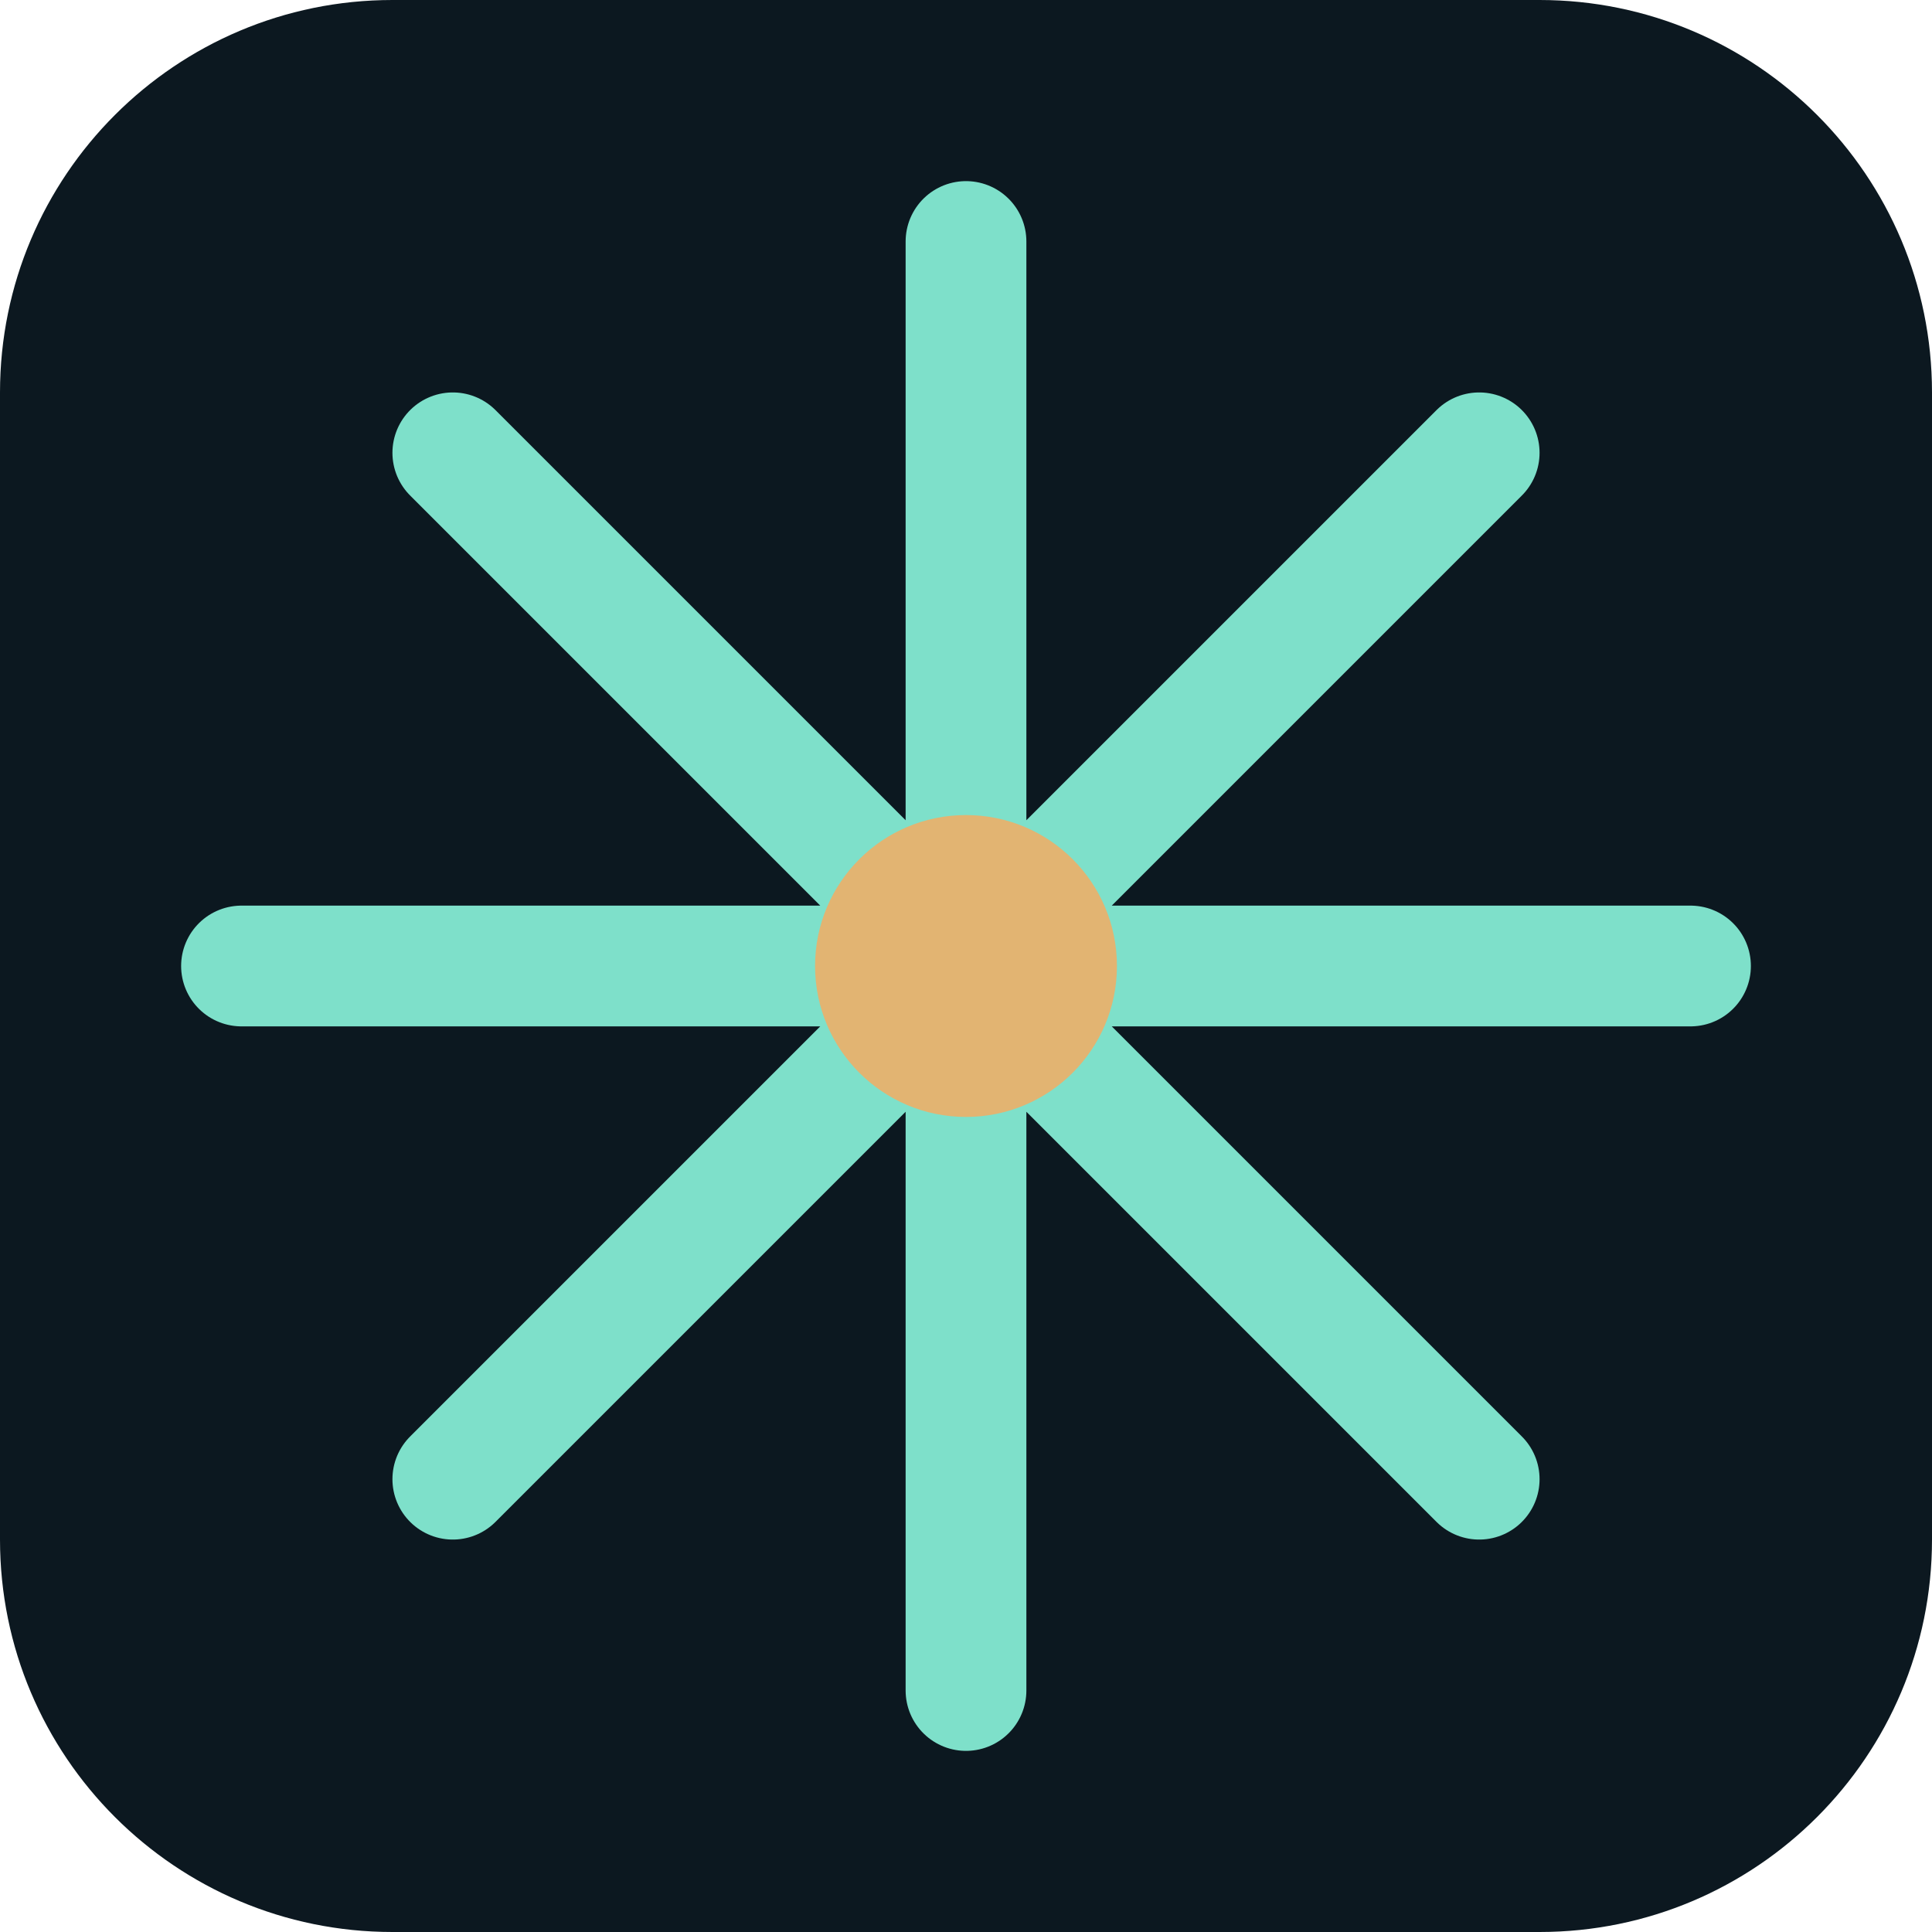
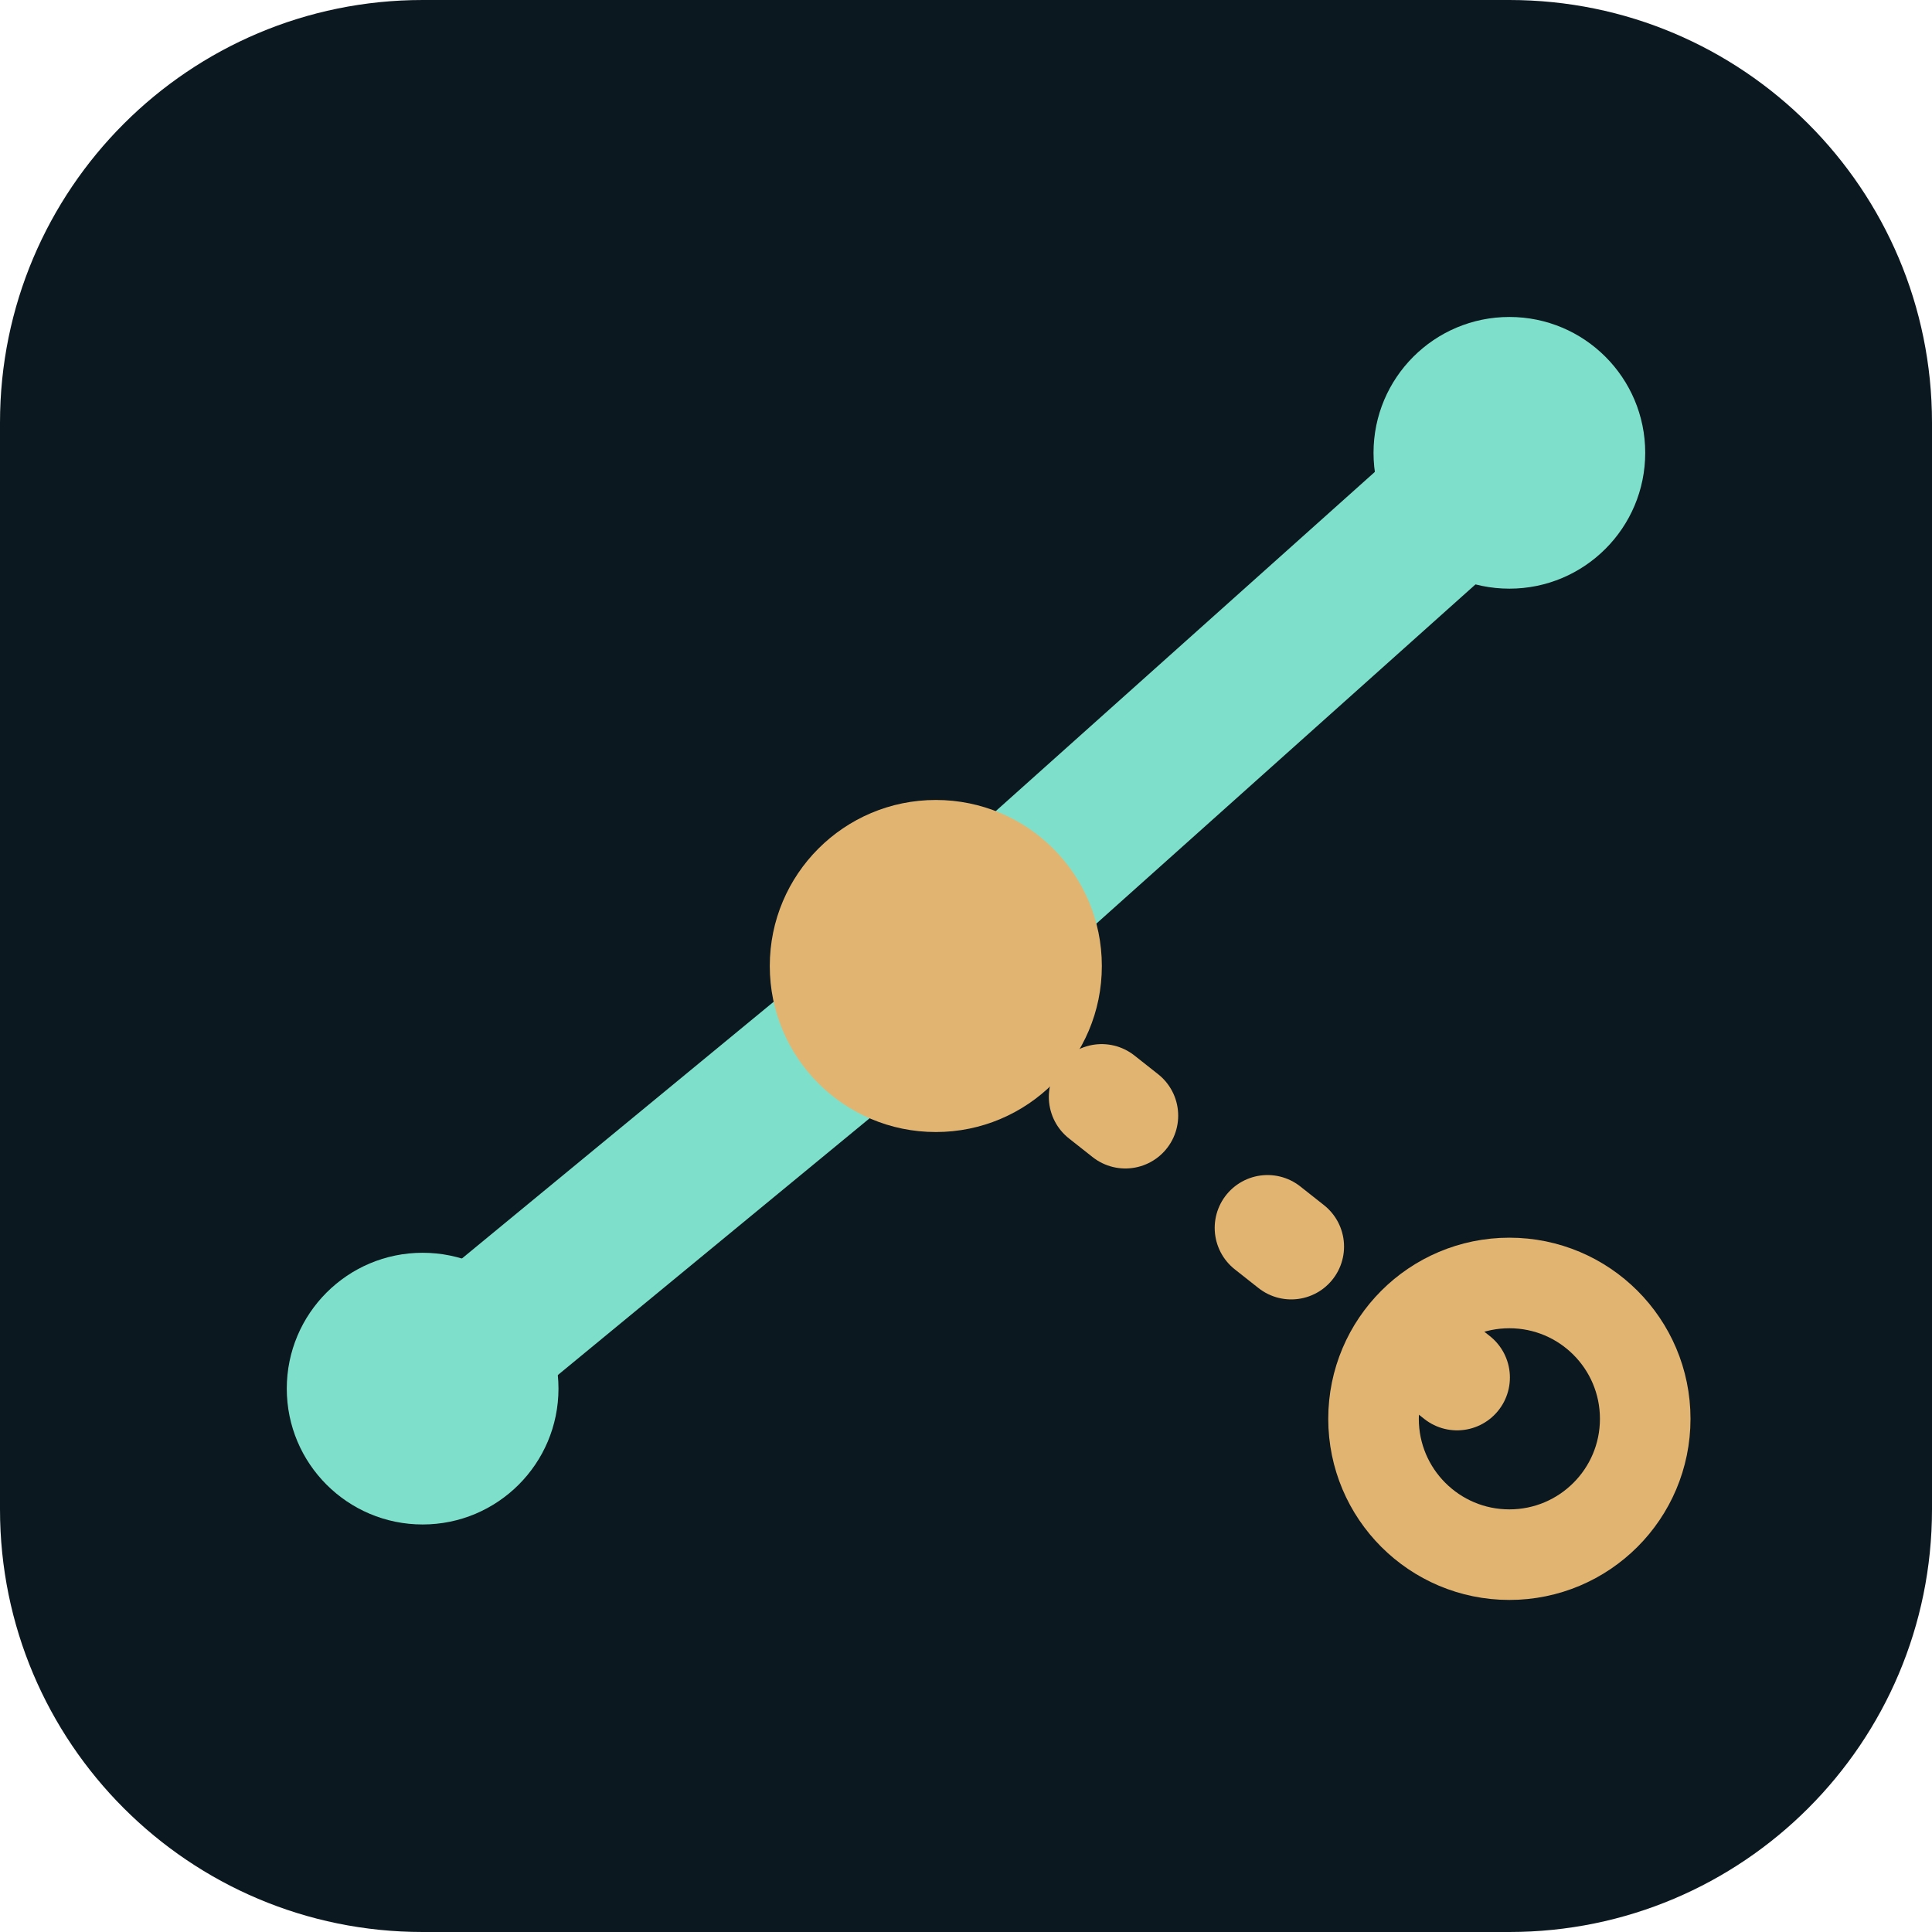
- <svg xmlns="http://www.w3.org/2000/svg" viewBox="0 0 64 64">
-   <rect width="64" height="64" rx="13" fill="#0c1820" />
-   <g stroke="#7ee0ca" stroke-width="4" stroke-linecap="round">
-     <path d="M32 8v48M8 32h48M15 15l34 34M49 15 15 49" />
-   </g>
-   <circle cx="32" cy="32" r="5" fill="#e2b472" />
+ <svg xmlns="http://www.w3.org/2000/svg" viewBox="0 0 64 64" role="img" aria-labelledby="title">
+   <rect width="64" height="64" rx="14" fill="#0c1820" />
+   <path d="m14 46 17-14 19-17" fill="none" stroke="#7ee0ca" stroke-width="5" stroke-linecap="round" stroke-linejoin="round" />
+   <path d="m31 32 19 15" fill="none" stroke="#e2b472" stroke-width="3.5" stroke-dasharray="1 6" stroke-linecap="round" />
+   <circle cx="14" cy="46" r="4.5" fill="#7ee0ca" />
+   <circle cx="31" cy="32" r="5.5" fill="#e2b472" />
+   <circle cx="50" cy="15" r="4.5" fill="#7ee0ca" />
+   <circle cx="50" cy="47" r="4.5" fill="none" stroke="#e2b472" stroke-width="3" />
</svg>
